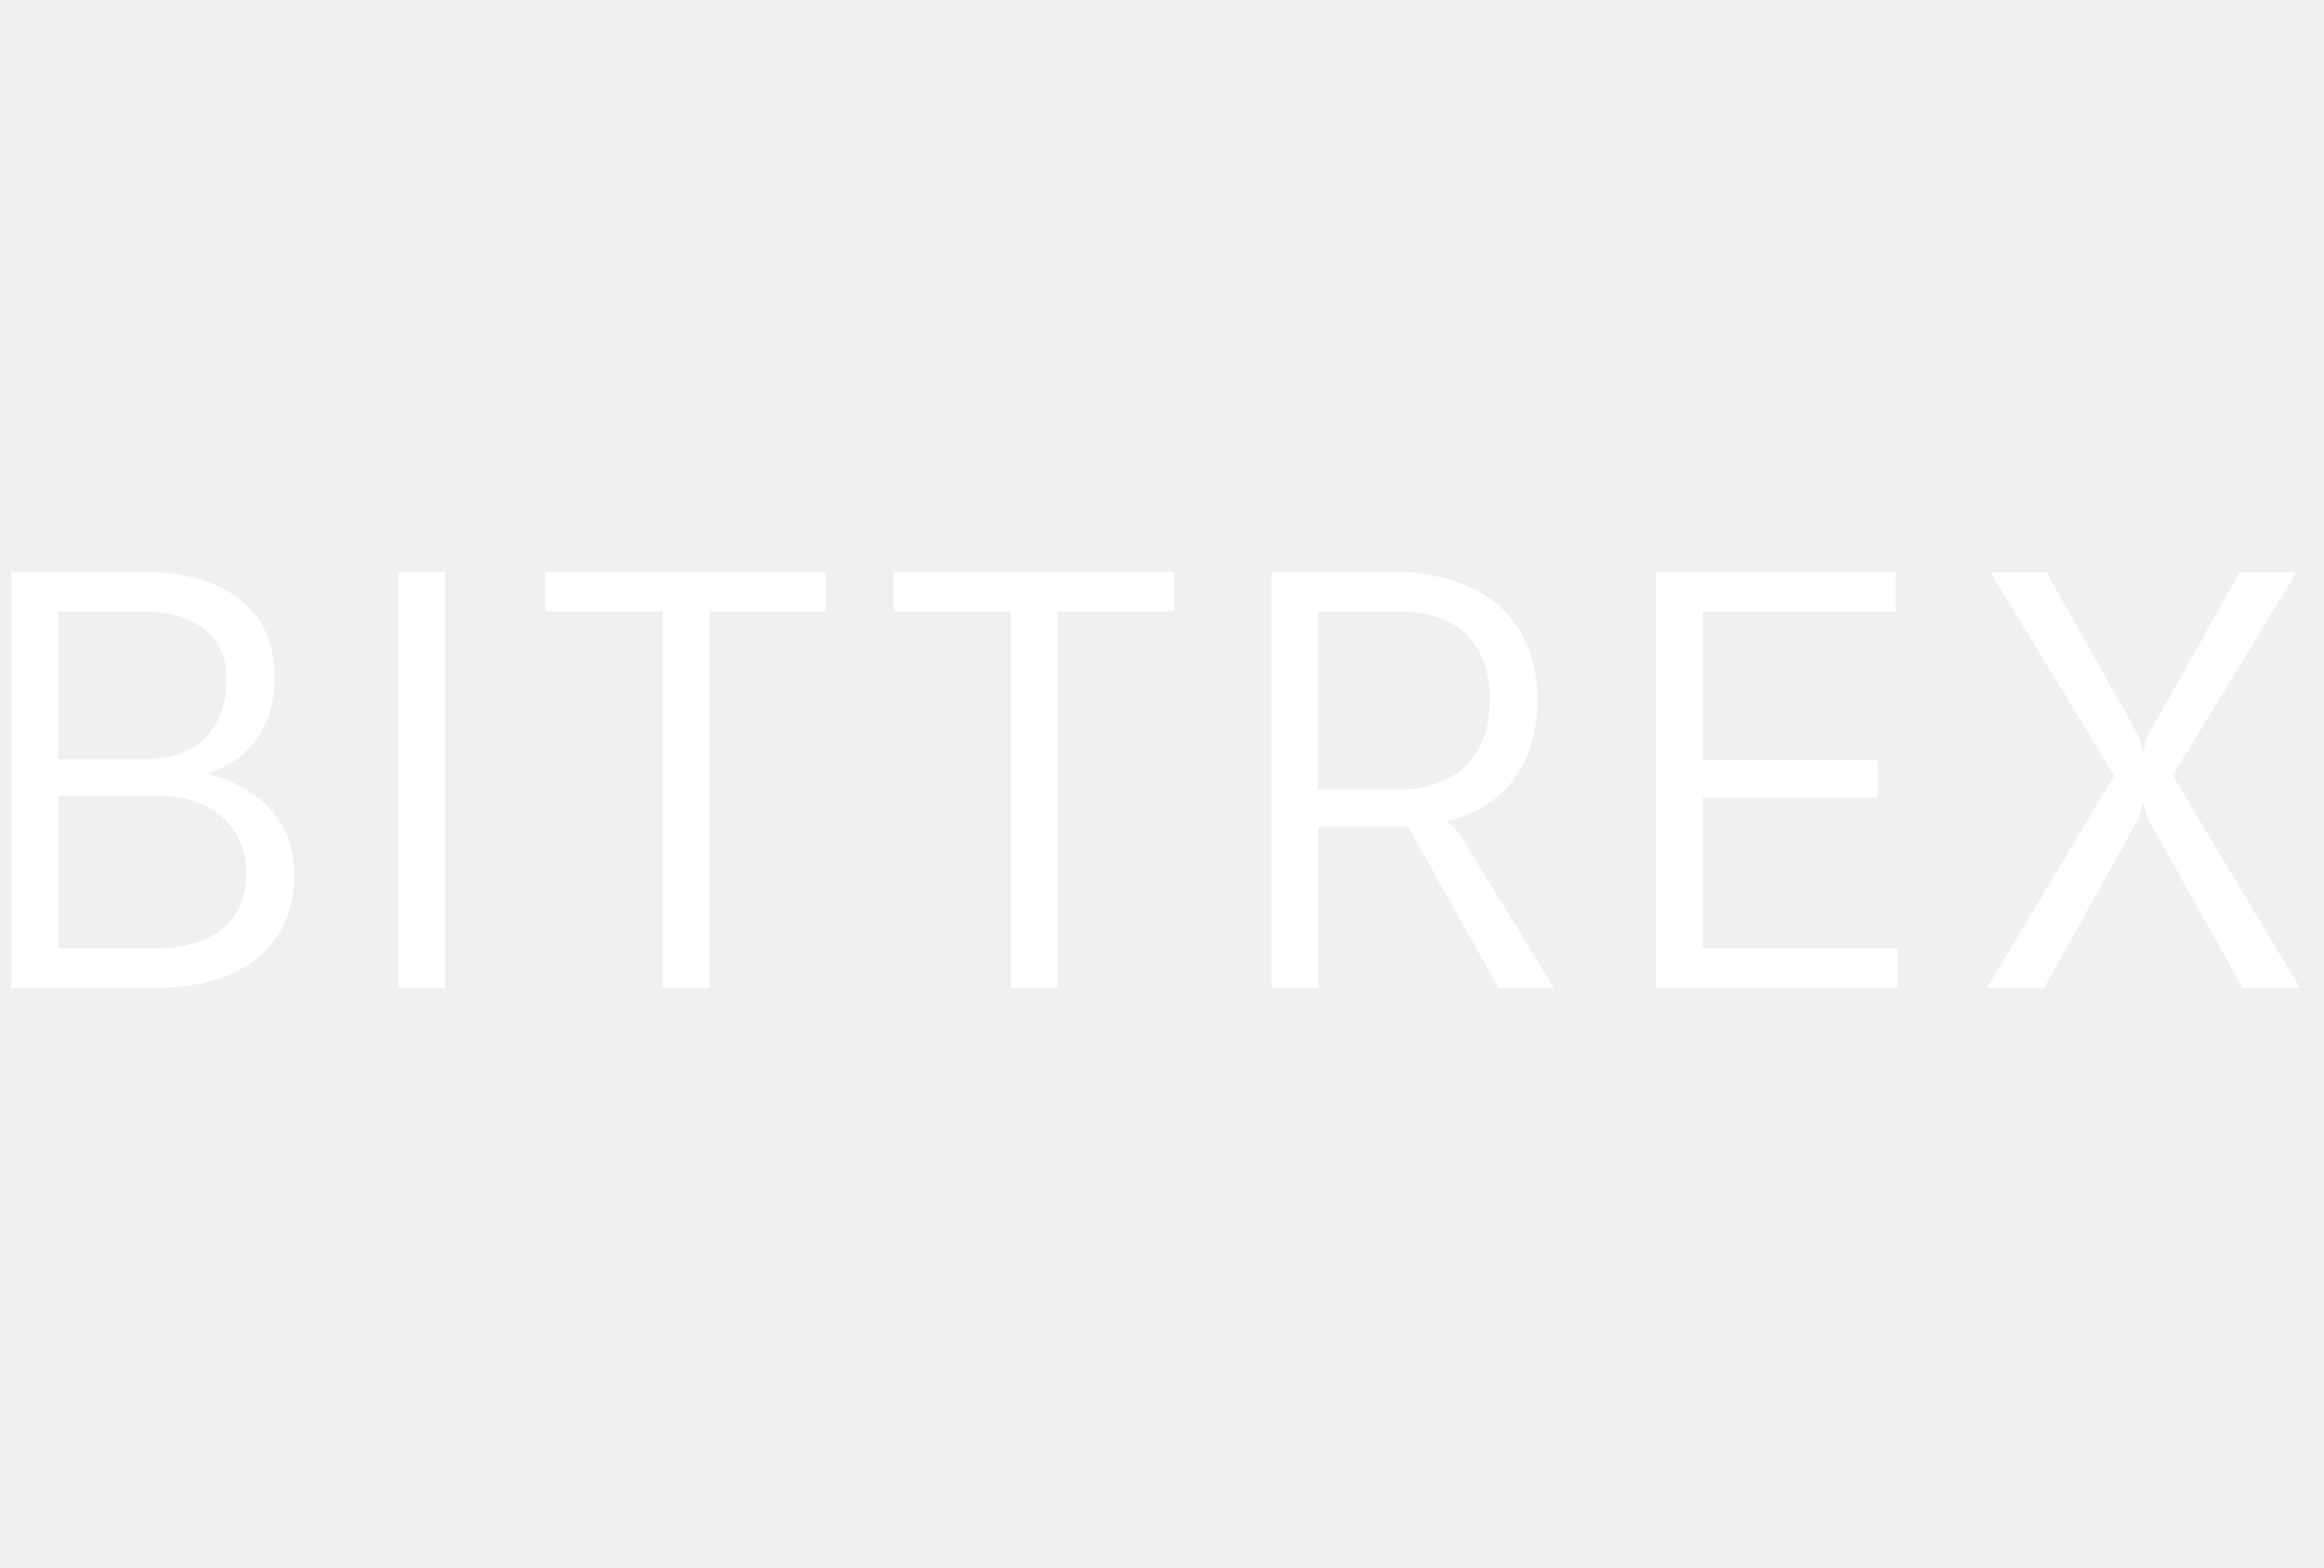
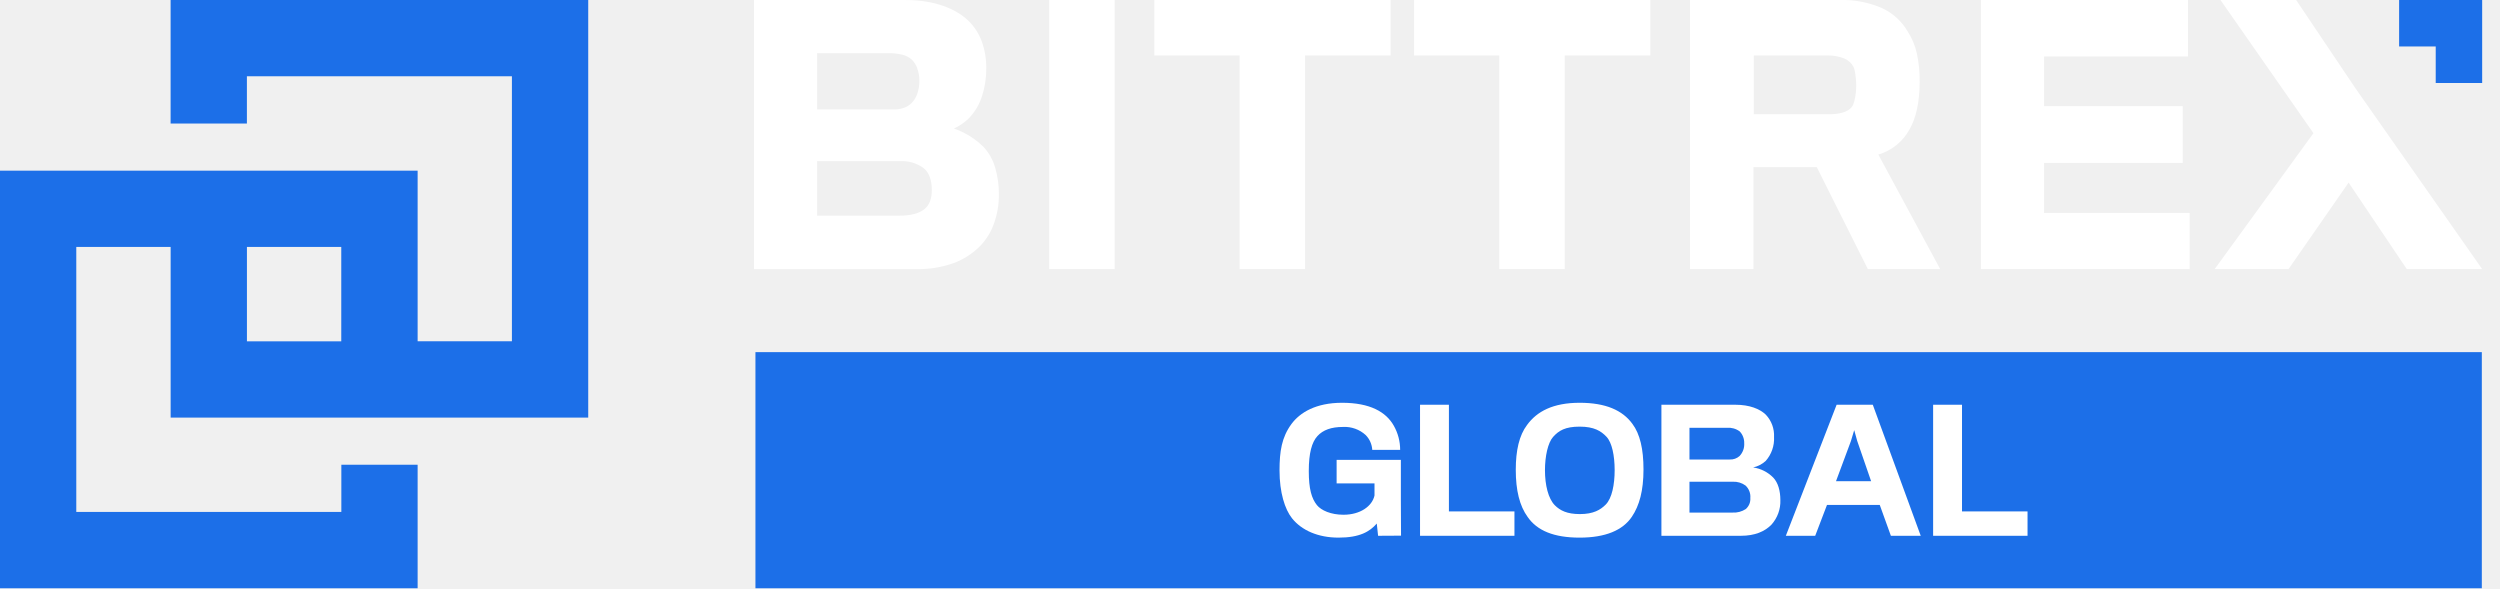
- <svg xmlns="http://www.w3.org/2000/svg" width="83px" height="56px" viewBox="0 0 83 56" version="1.1">
-   <defs />
-   <g id="Symbols" stroke="none" stroke-width="1" fill="none" fill-rule="evenodd">
-     <g id="bittrex-word-mark" fill="#fff">
-       <path d="M2.077,33.88 L2.077,28.43 L5.679,28.43 C7.568,28.43 8.798,29.529 8.798,31.221 C8.798,32.891 7.59,33.88 5.548,33.88 L2.077,33.88 Z M5.108,21.836 C6.996,21.836 8.095,22.76 8.095,24.276 C8.095,26.013 6.996,27.112 5.306,27.112 L2.077,27.112 L2.077,21.836 L5.108,21.836 Z M9.808,24.145 C9.808,21.815 8.073,20.431 5.108,20.431 L0.408,20.431 L0.408,35.287 L5.548,35.287 C8.666,35.287 10.511,33.771 10.511,31.221 C10.511,29.441 9.347,28.1 7.37,27.639 C8.952,27.155 9.808,25.924 9.808,24.145 Z M14.224,35.286 L15.893,35.286 L15.893,20.43 L14.224,20.43 L14.224,35.286 Z M19.474,21.837 L23.669,21.837 L23.669,35.286 L25.338,35.286 L25.338,21.837 L29.49,21.837 L29.49,20.43 L19.474,20.43 L19.474,21.837 Z M31.906,21.837 L36.102,21.837 L36.102,35.286 L37.77,35.286 L37.77,21.837 L41.922,21.837 L41.922,20.43 L31.906,20.43 L31.906,21.837 Z M51.675,29.331 C53.652,28.87 54.904,27.375 54.904,24.979 C54.904,22.122 52.971,20.43 49.698,20.43 L45.415,20.43 L45.415,35.287 L47.084,35.287 L47.084,29.529 L50.291,29.529 L53.52,35.287 L55.497,35.287 L52.114,29.77 L51.675,29.331 Z M60.812,28.496 L67.05,28.496 L67.05,27.156 L60.812,27.156 L60.812,21.837 L67.709,21.837 L67.709,20.43 L59.144,20.43 L59.144,35.287 L67.775,35.287 L67.775,33.88 L60.812,33.88 L60.812,28.496 Z M77.594,27.705 L82.009,20.452 L79.988,20.452 L76.672,26.342 L76.54,26.914 L76.409,26.342 L73.092,20.452 L71.094,20.452 L75.508,27.705 L70.961,35.287 L73.004,35.287 L76.409,29.177 L76.54,28.605 L76.672,29.177 L80.098,35.287 L82.141,35.287 L77.594,27.705 Z M47.062,28.21 L47.062,21.837 L50.006,21.837 C52.027,21.837 53.212,23.002 53.212,24.979 C53.212,27.133 51.872,28.21 49.896,28.21 L47.062,28.21 Z" id="Work-Mark" />
-     </g>
+ <svg xmlns="http://www.w3.org/2000/svg" width="136" height="32" viewBox="0 0 136 32" fill="none">
+   <g clip-path="url(#clip0)">
+     <path d="M53.51 8C53.206 7.695 52.858 7.44 52.476 7.243C52.287 7.143 52.091 7.059 51.889 6.992L52.018 6.93C52.265 6.802 52.493 6.639 52.694 6.447C53.028 6.103 53.277 5.686 53.422 5.229C53.58 4.739 53.658 4.226 53.653 3.712C53.658 3.213 53.575 2.718 53.406 2.25C53.254 1.831 53.009 1.451 52.69 1.139C51.996 0.463 50.828 0.001 49.257 0.001H41.016V14.64H49.851C50.541 14.654 51.228 14.543 51.878 14.313C52.416 14.113 52.904 13.799 53.309 13.393C53.649 13.044 53.909 12.626 54.07 12.166C54.251 11.66 54.343 11.126 54.34 10.588C54.344 10.093 54.277 9.6 54.139 9.125C54.02 8.706 53.805 8.32 53.51 8ZM50.268 11.393C50.108 11.511 49.925 11.595 49.731 11.642C49.476 11.705 49.213 11.735 48.95 11.731H44.451V8.767H48.986C49.433 8.746 49.874 8.878 50.238 9.139C50.397 9.27 50.516 9.443 50.583 9.638C50.659 9.865 50.695 10.104 50.69 10.343C50.694 10.556 50.66 10.767 50.588 10.967C50.522 11.136 50.411 11.283 50.268 11.393ZM49.889 3.701C49.972 3.916 50.015 4.145 50.014 4.375C50.019 4.633 49.976 4.889 49.889 5.132C49.821 5.319 49.712 5.488 49.569 5.626C49.45 5.738 49.309 5.823 49.154 5.874C48.987 5.929 48.812 5.956 48.637 5.953H44.451V2.894H48.336C48.587 2.889 48.838 2.916 49.082 2.974C49.266 3.018 49.437 3.103 49.581 3.225C49.722 3.358 49.83 3.522 49.896 3.704L49.889 3.701Z" fill="white" />
+     <path d="M57.077 14.639H57.268H60.637V-6.10352e-05H57.077V14.639Z" fill="white" />
+     <path d="M62.796 3.018H67.434V14.639H70.994V3.018H75.649V-6.10352e-05H62.796V3.018Z" fill="white" />
+     <path d="M76.925 3.018H81.561V14.639H85.121V3.018H89.778V-6.10352e-05H76.925V3.018Z" fill="white" />
+     <path d="M103.88 7.036C104.229 6.433 104.429 5.556 104.429 4.451C104.437 3.924 104.385 3.398 104.272 2.884C104.176 2.459 104.004 2.056 103.766 1.692C103.442 1.143 102.958 0.706 102.379 0.44C101.651 0.125 100.862 -0.025 100.07 -2.06197e-05H91.937V14.639H95.39V9.093H98.832L101.612 14.639H105.547L102.181 8.408C102.54 8.303 102.876 8.127 103.167 7.892C103.459 7.656 103.701 7.365 103.88 7.036ZM100.8 5.724C100.76 5.801 100.705 5.868 100.639 5.923C100.508 6.024 100.357 6.097 100.197 6.136C99.984 6.19 99.765 6.215 99.546 6.213H95.408V3.018H99.365C99.695 3.005 100.025 3.061 100.333 3.182C100.443 3.231 100.544 3.297 100.633 3.377C100.716 3.455 100.785 3.547 100.835 3.649C100.859 3.707 100.879 3.767 100.893 3.828C100.952 4.116 100.981 4.409 100.978 4.703C100.977 4.888 100.96 5.072 100.928 5.254C100.905 5.416 100.862 5.574 100.8 5.724Z" fill="white" />
+     <path d="M103.881 7.036H103.88V7.037L103.881 7.036Z" fill="#020003" />
+     <path d="M111.197 8.864H118.739V5.775H111.197V3.073H119.028V-6.10352e-05H107.762V14.639H107.955H119.118V11.585H111.197V8.864Z" fill="white" />
+     <path d="M135.011 19.157H41.096V32H135.011V19.157Z" fill="#1C6FE8" />
+     <path d="M74.968 29.147L74.896 28.48C74.517 28.921 73.966 29.247 72.819 29.247C71.701 29.247 70.807 28.85 70.284 28.192C69.896 27.703 69.606 26.793 69.606 25.592C69.606 24.555 69.724 23.787 70.257 23.064C70.717 22.442 71.583 21.911 73.009 21.911C74.526 21.911 75.401 22.406 75.825 23.163C76.05 23.562 76.169 24.012 76.168 24.471H74.651C74.633 24.168 74.506 23.883 74.293 23.667C74.127 23.515 73.932 23.398 73.72 23.322C73.507 23.246 73.282 23.213 73.057 23.226C72.424 23.226 71.973 23.388 71.667 23.723C71.361 24.057 71.198 24.653 71.198 25.628C71.198 26.603 71.352 27.116 71.64 27.478C71.876 27.767 72.399 28.002 73.086 28.002C73.996 28.002 74.646 27.54 74.773 26.955V26.297H72.712V25.016H76.207V27.218C76.207 28.093 76.216 29.113 76.216 29.14L74.968 29.147Z" fill="white" />
+     <path d="M77.25 29.147V22.018H78.821V27.821H82.386V29.147H77.25Z" fill="white" />
+     <path d="M88.801 23.055C89.216 23.607 89.406 24.428 89.406 25.539C89.406 26.701 89.18 27.506 88.775 28.109C88.279 28.85 87.331 29.247 85.932 29.247C84.533 29.247 83.622 28.868 83.107 28.127C82.665 27.522 82.458 26.674 82.458 25.556C82.458 24.499 82.647 23.678 83.071 23.12C83.608 22.379 84.488 21.911 85.934 21.911C87.349 21.911 88.261 22.317 88.801 23.055ZM87.349 27.451C87.692 27.107 87.837 26.36 87.837 25.574C87.837 24.789 87.692 24.075 87.393 23.76C87.095 23.445 86.717 23.209 85.932 23.209C85.147 23.209 84.794 23.426 84.488 23.769C84.207 24.084 84.046 24.816 84.046 25.583C84.046 26.387 84.225 27.125 84.583 27.487C84.873 27.776 85.252 27.966 85.946 27.966C86.681 27.966 87.061 27.739 87.349 27.451Z" fill="white" />
+     <path d="M94.703 29.147H90.381V22.018H94.406C95.174 22.018 95.732 22.243 96.057 22.555C96.211 22.717 96.33 22.908 96.408 23.117C96.485 23.327 96.519 23.55 96.508 23.773C96.533 24.248 96.371 24.714 96.057 25.072C95.865 25.25 95.628 25.373 95.372 25.429C95.786 25.488 96.17 25.682 96.463 25.98C96.724 26.25 96.852 26.696 96.852 27.208C96.869 27.699 96.694 28.178 96.365 28.544C96.004 28.912 95.47 29.147 94.703 29.147ZM94.631 23.462C94.433 23.319 94.19 23.252 93.946 23.272H91.907V24.997H94.097C94.293 25.007 94.487 24.939 94.633 24.807C94.721 24.714 94.788 24.605 94.832 24.485C94.875 24.366 94.894 24.238 94.885 24.111C94.889 23.991 94.868 23.872 94.825 23.761C94.782 23.649 94.717 23.547 94.633 23.462H94.631ZM95.218 27.09C95.229 26.964 95.211 26.838 95.165 26.721C95.12 26.604 95.049 26.499 94.957 26.413C94.758 26.268 94.516 26.195 94.27 26.206H91.907V27.884H94.252C94.505 27.899 94.756 27.832 94.968 27.694C95.054 27.62 95.121 27.526 95.165 27.422C95.208 27.317 95.226 27.203 95.218 27.09Z" fill="white" />
+     <path d="M98.747 29.147H97.15L99.912 22.018H101.88L104.488 29.147H102.864L102.259 27.469H99.388L98.747 29.147ZM101.032 23.986L100.869 23.399L100.69 23.995L99.878 26.179H101.789L101.032 23.986Z" fill="white" />
+     <path d="M105.162 29.147V22.018H106.733V27.821H110.298V29.147H105.162Z" fill="white" />
+     <path d="M32 22.719V0H9.281V6.721H13.431V4.15H27.848V18.565H22.719V9.283H0V32.002H22.719V25.283H18.569V27.85H4.15V13.433H9.283V22.719H32ZM18.565 18.567H13.433V13.433H18.565V18.567Z" fill="#1C6FE8" />
+     <path d="M129.681 7.005L128.13 4.794L124.91 0H120.794L125.851 7.245L120.478 14.639H124.497L124.576 14.524L127.764 9.934L130.93 14.639H135.03L129.681 7.005Z" fill="white" />
+     <path d="M130.463 2.526H132.503V4.517H135.031V0H130.512V2.526H130.463Z" fill="#1C6FE8" />
  </g>
+   <defs>
+     <clipPath id="clip0">
+       <rect width="135.03" height="32" fill="white" />
+     </clipPath>
+   </defs>
</svg>
